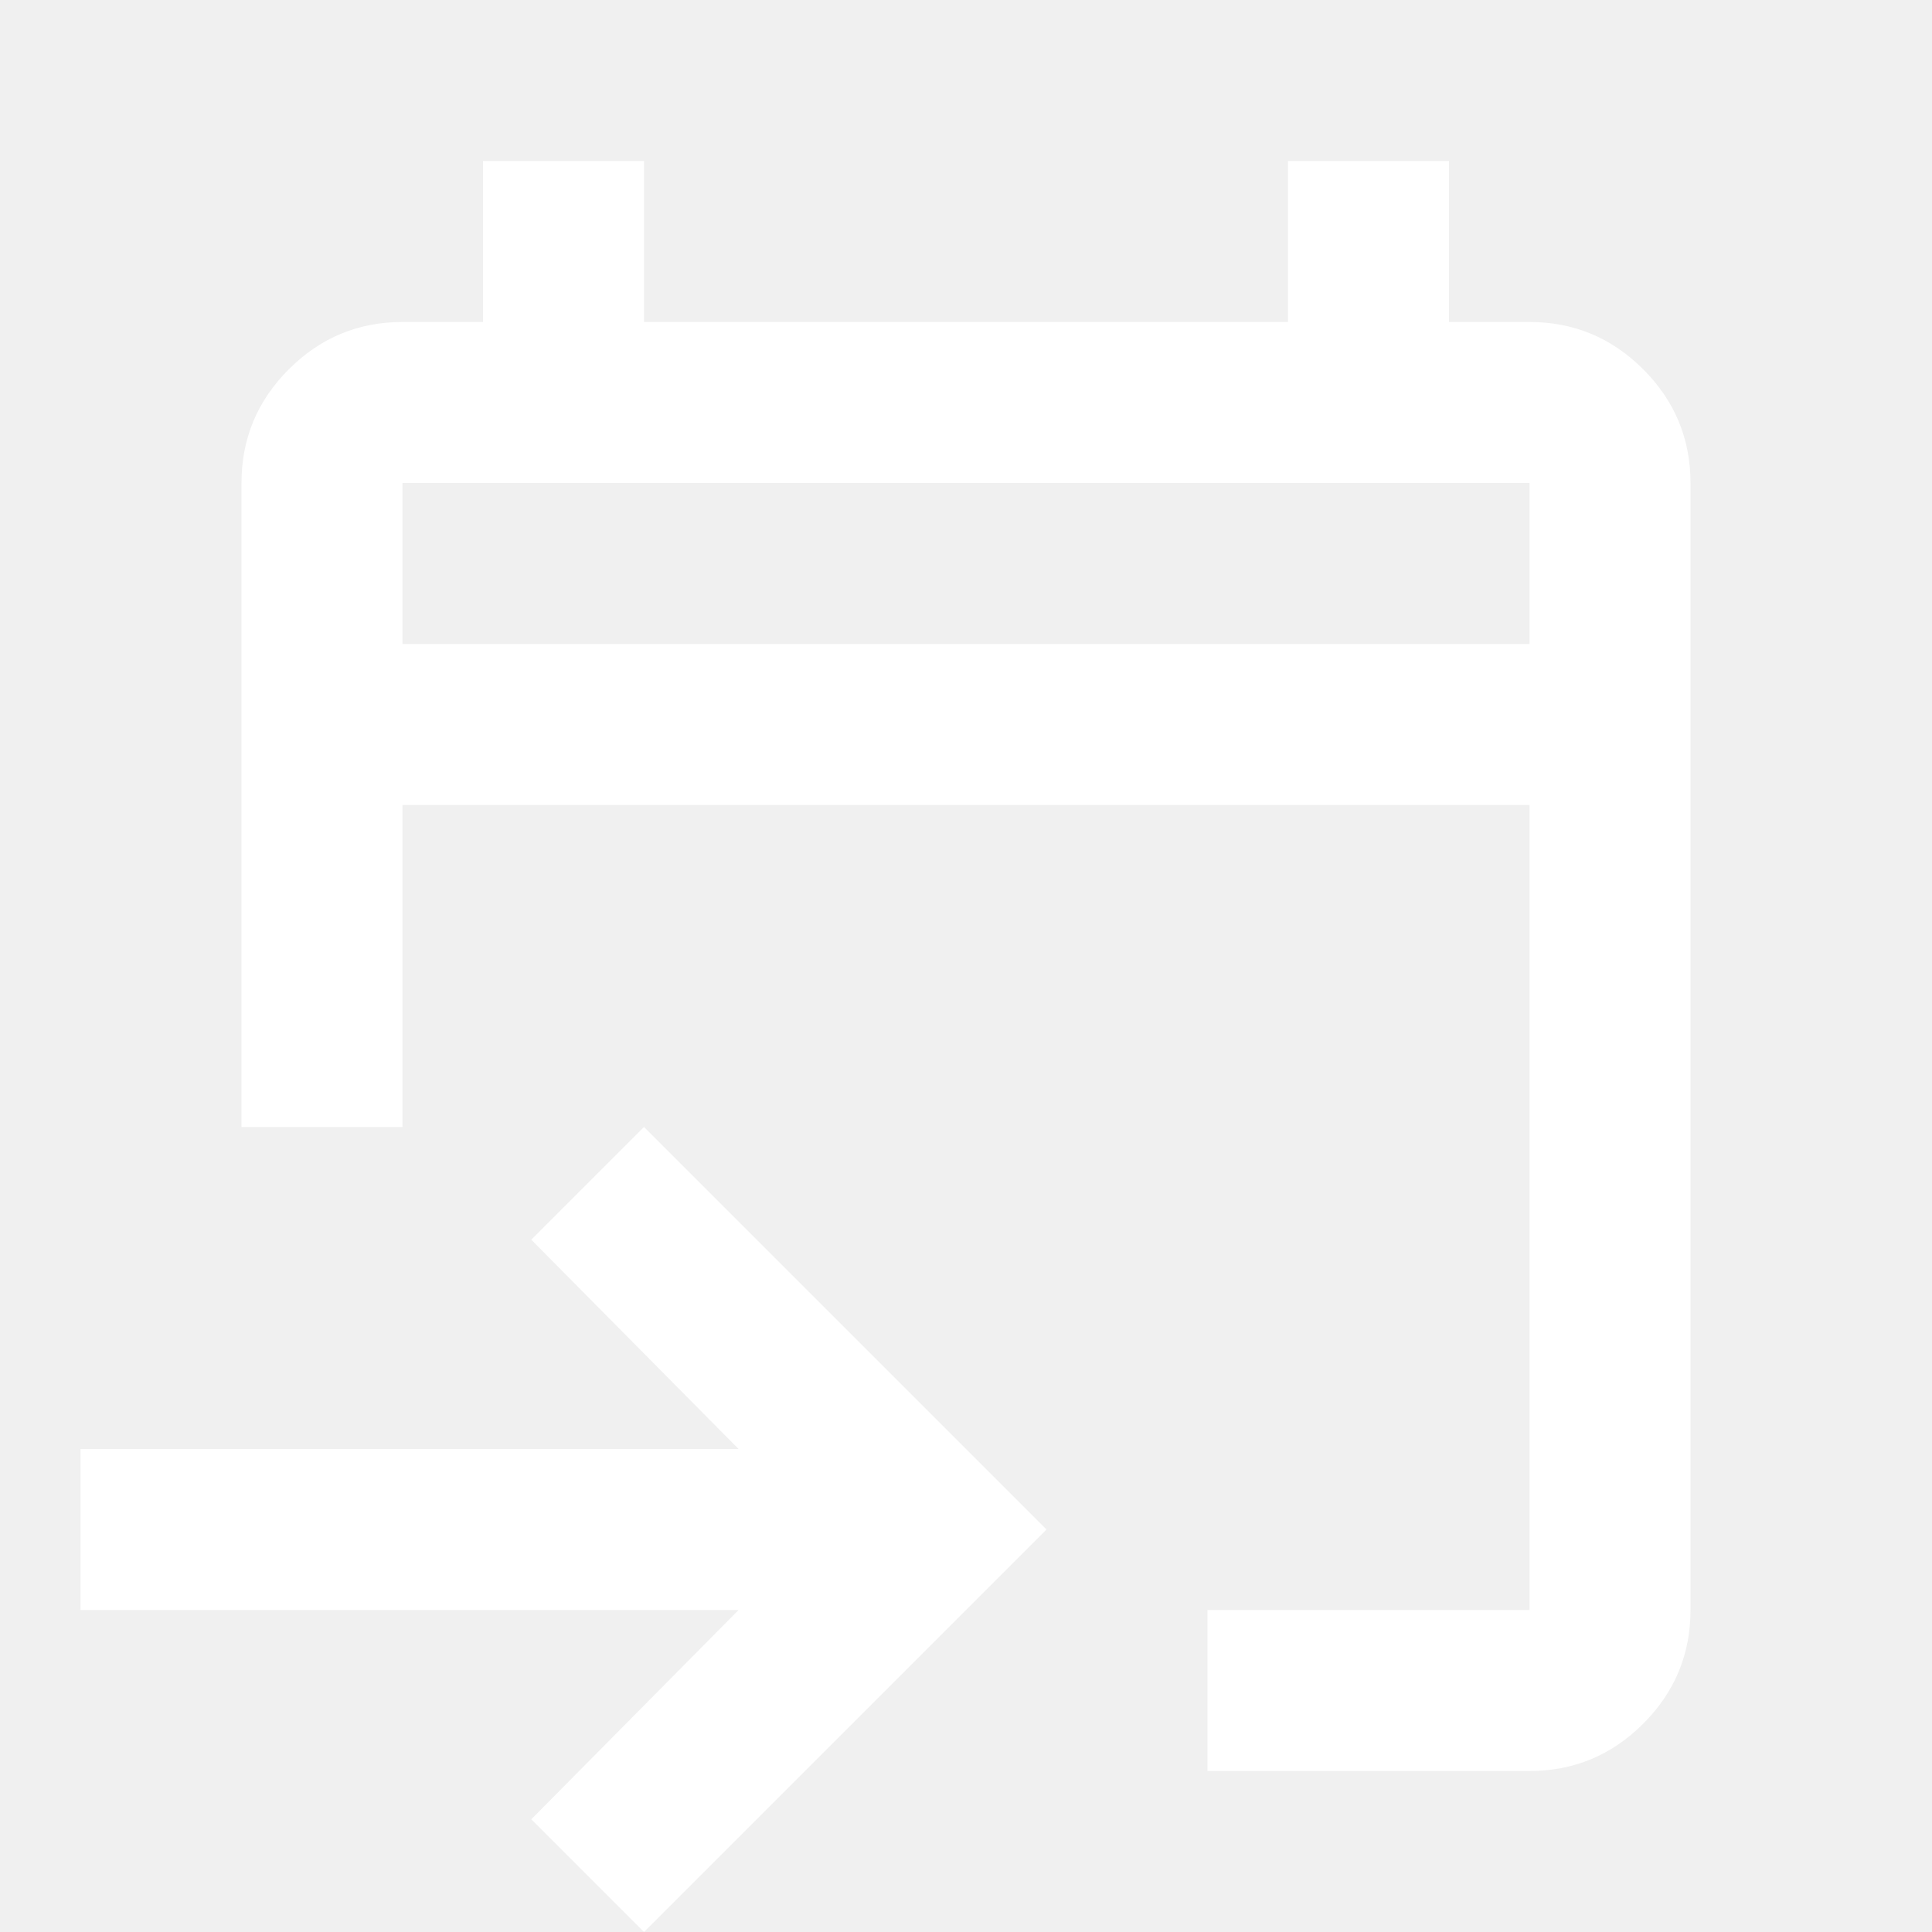
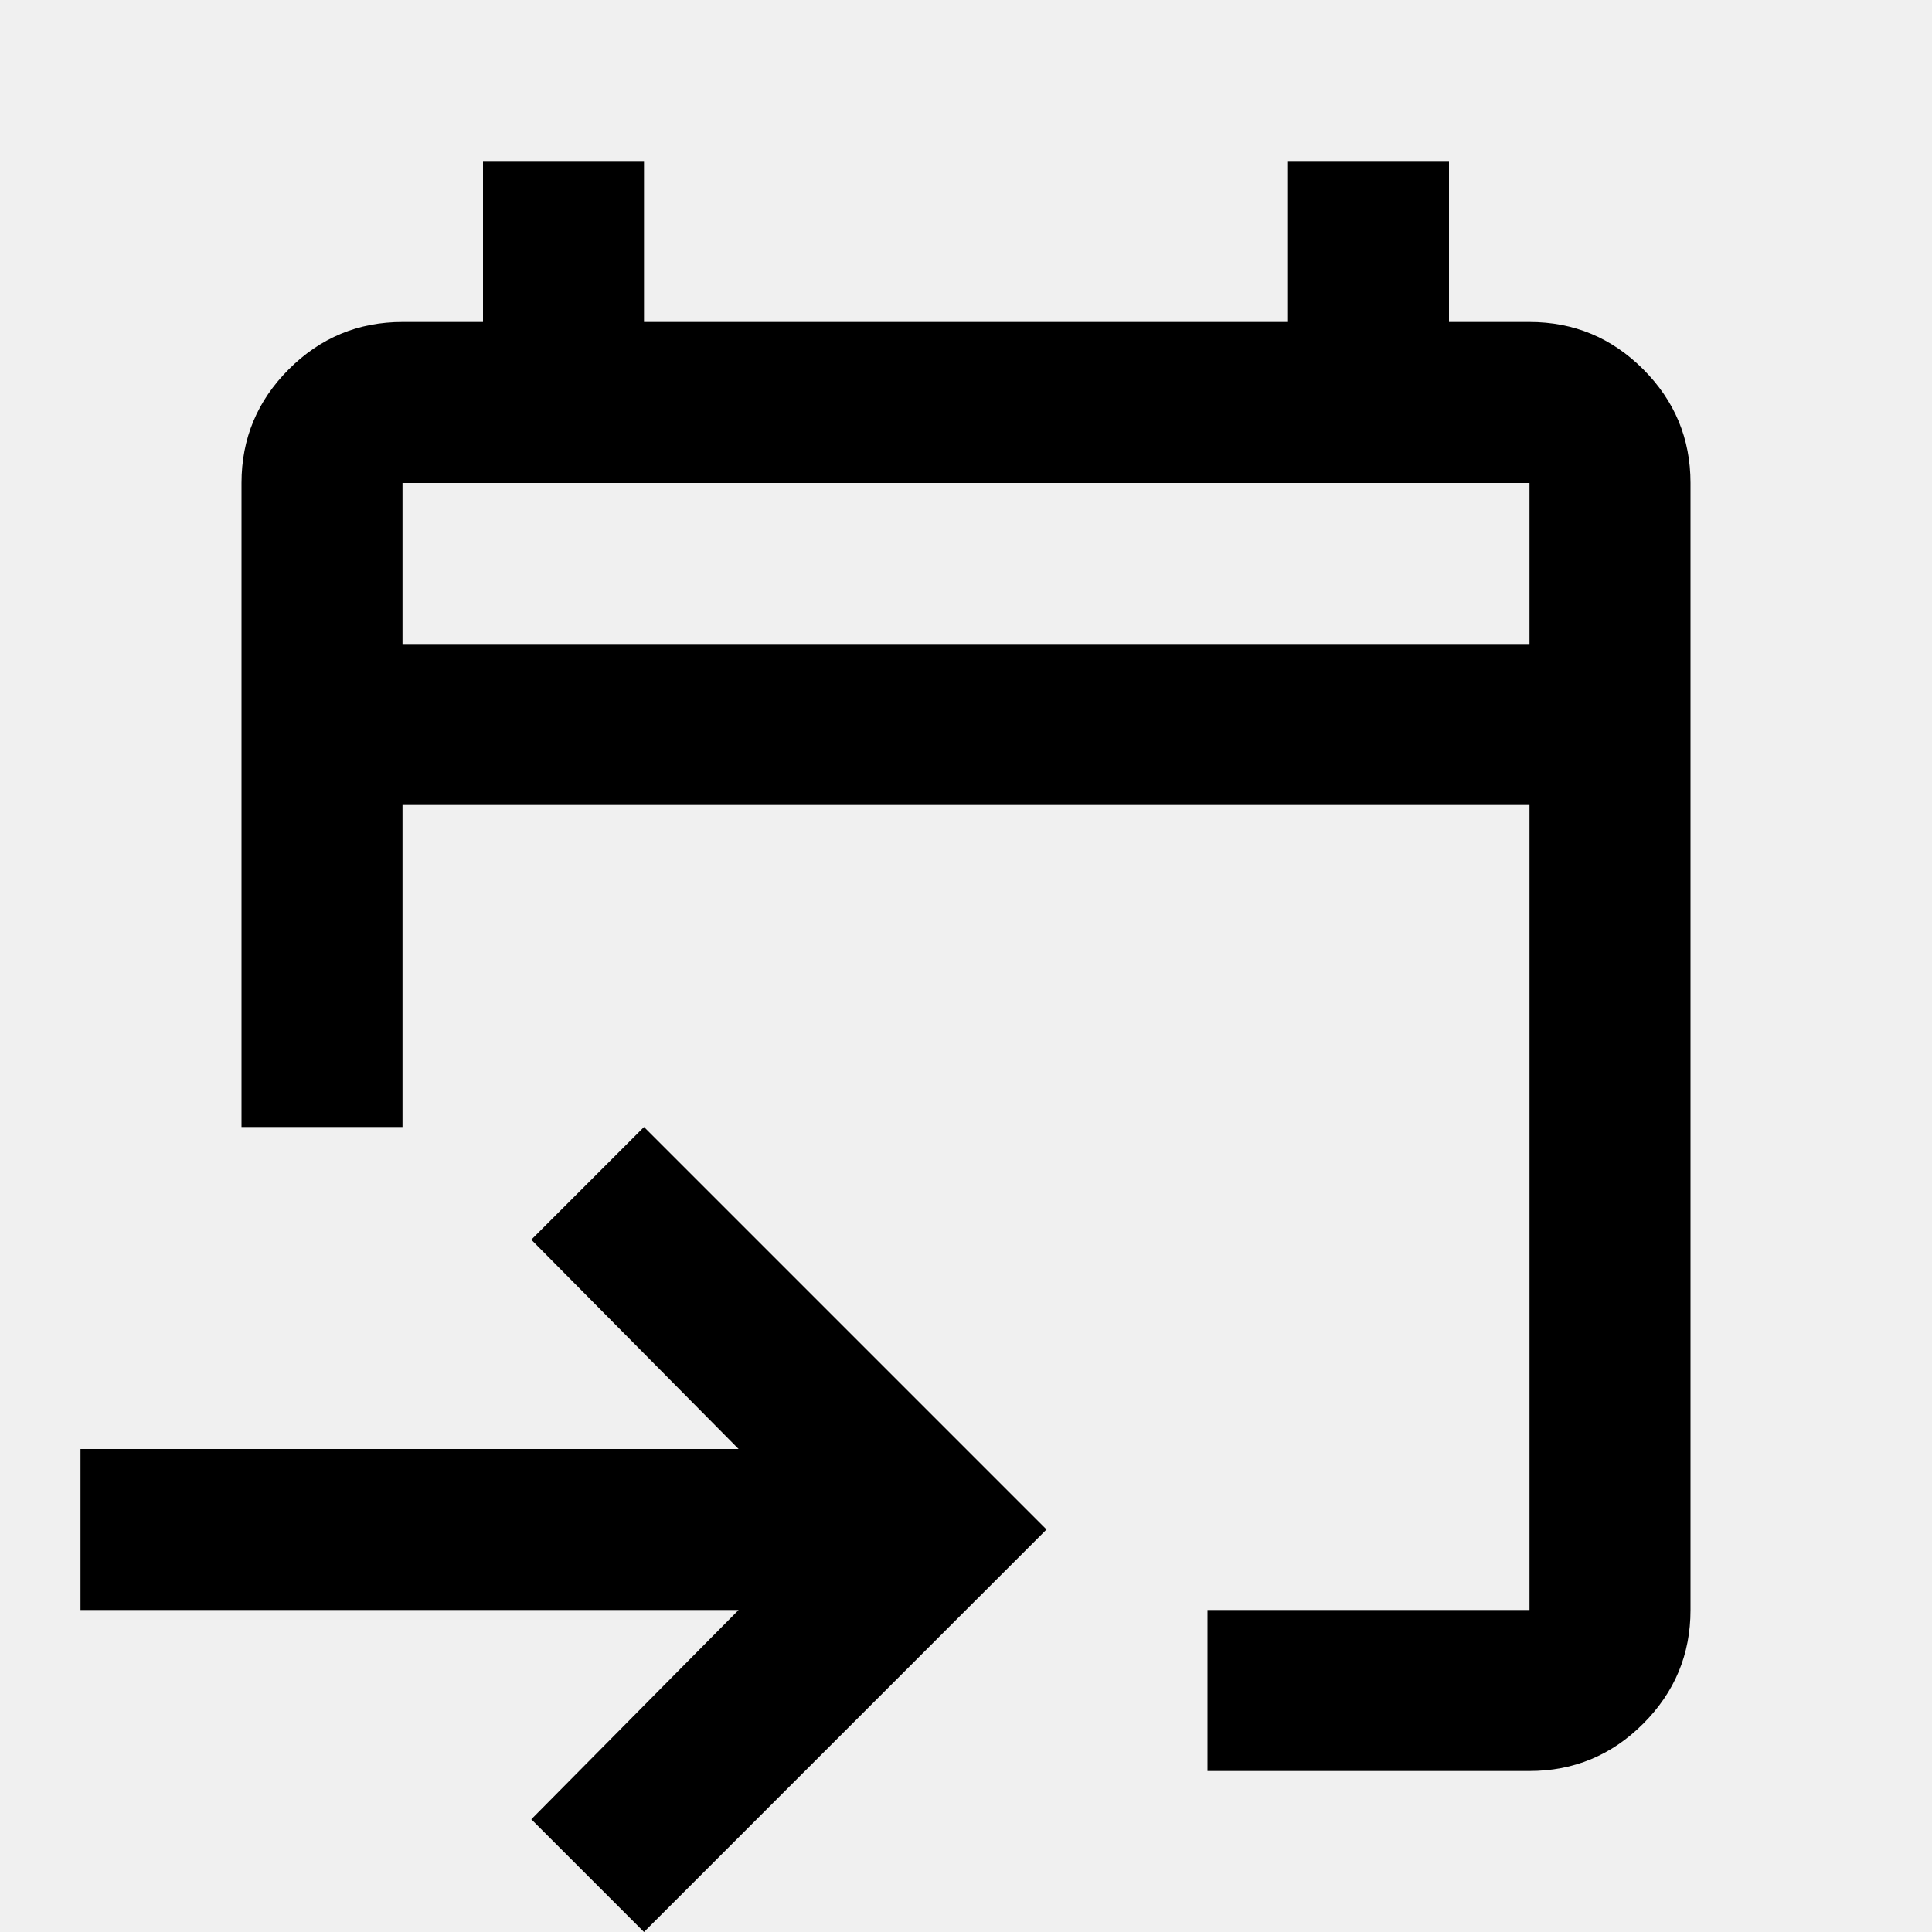
- <svg xmlns="http://www.w3.org/2000/svg" viewBox="0 -960 960 960" fill="#fff">
+ <svg xmlns="http://www.w3.org/2000/svg" viewBox="0 -960 960 960" fill="#000">
  <path d="M600-80v-80h160v-400H200v160h-80v-320q0-33 23.5-56.5T200-800h40v-80h80v80h320v-80h80v80h40q33 0 56.5 23.5T840-720v560q0 33-23.5 56.5T760-80H600ZM320 0l-56-56 103-104H40v-80h327L264-344l56-56 200 200L320 0ZM200-640h560v-80H200v80Zm0 0v-80 80Z" />
</svg>
